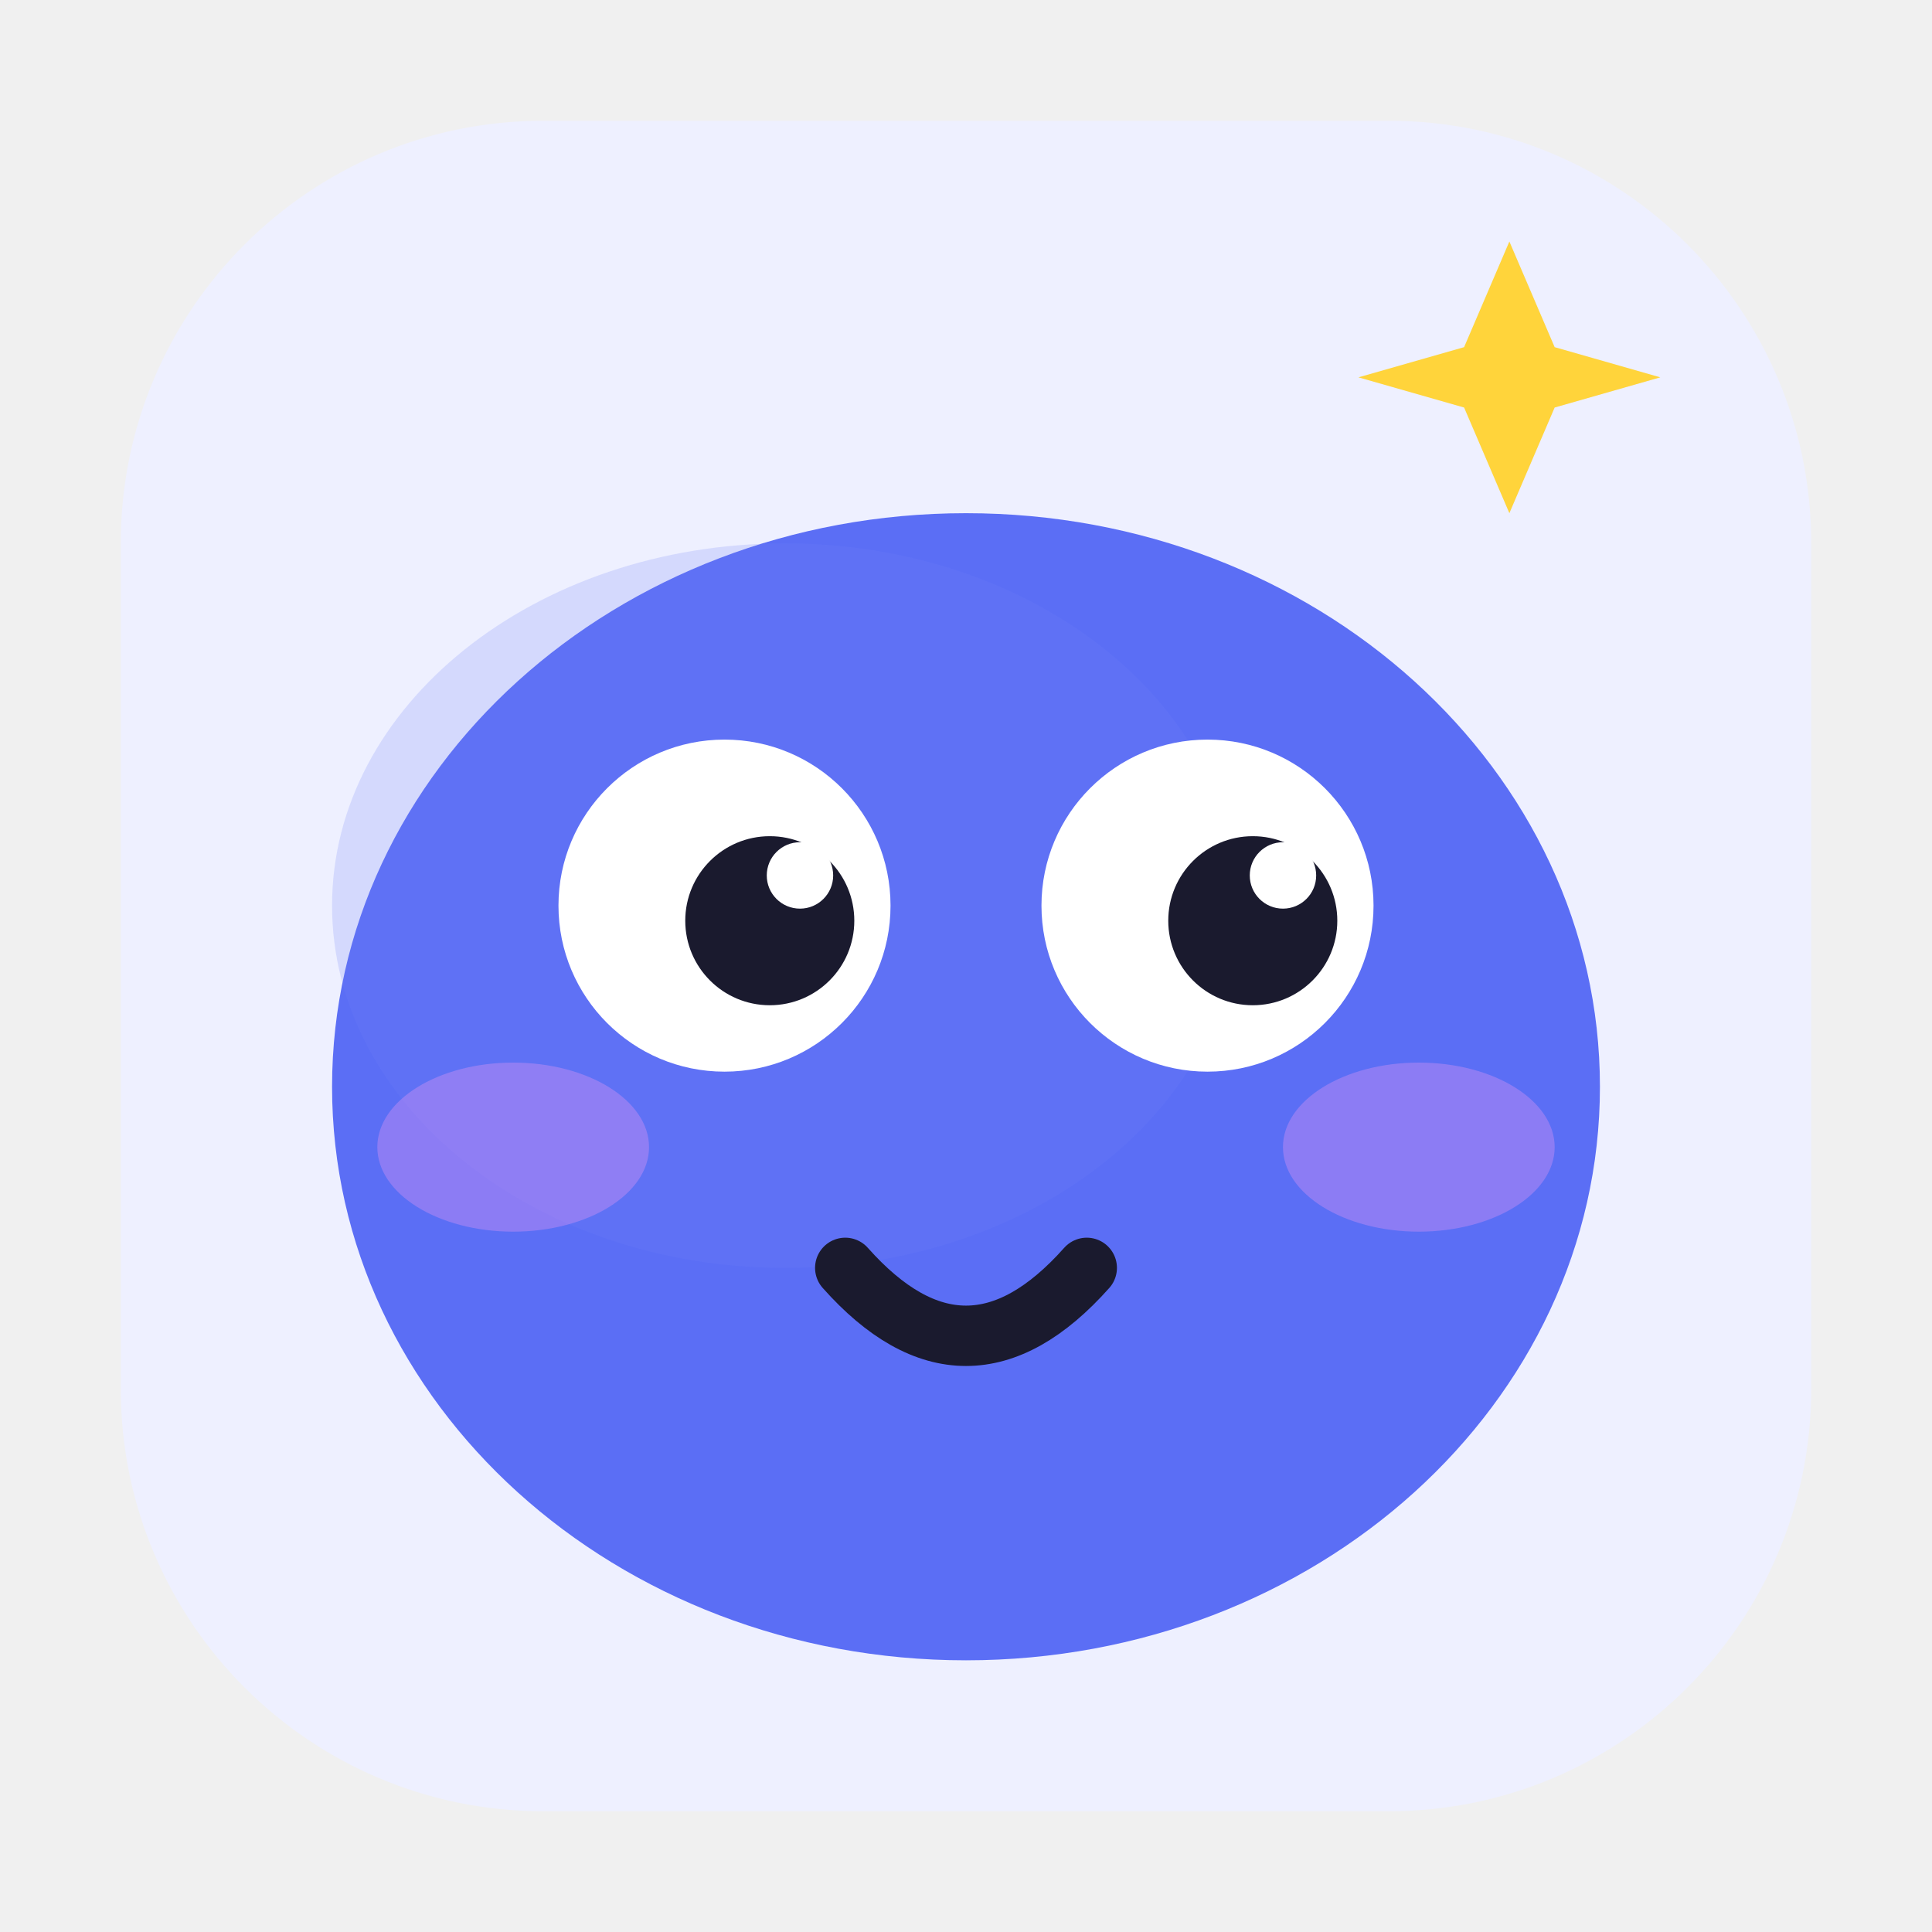
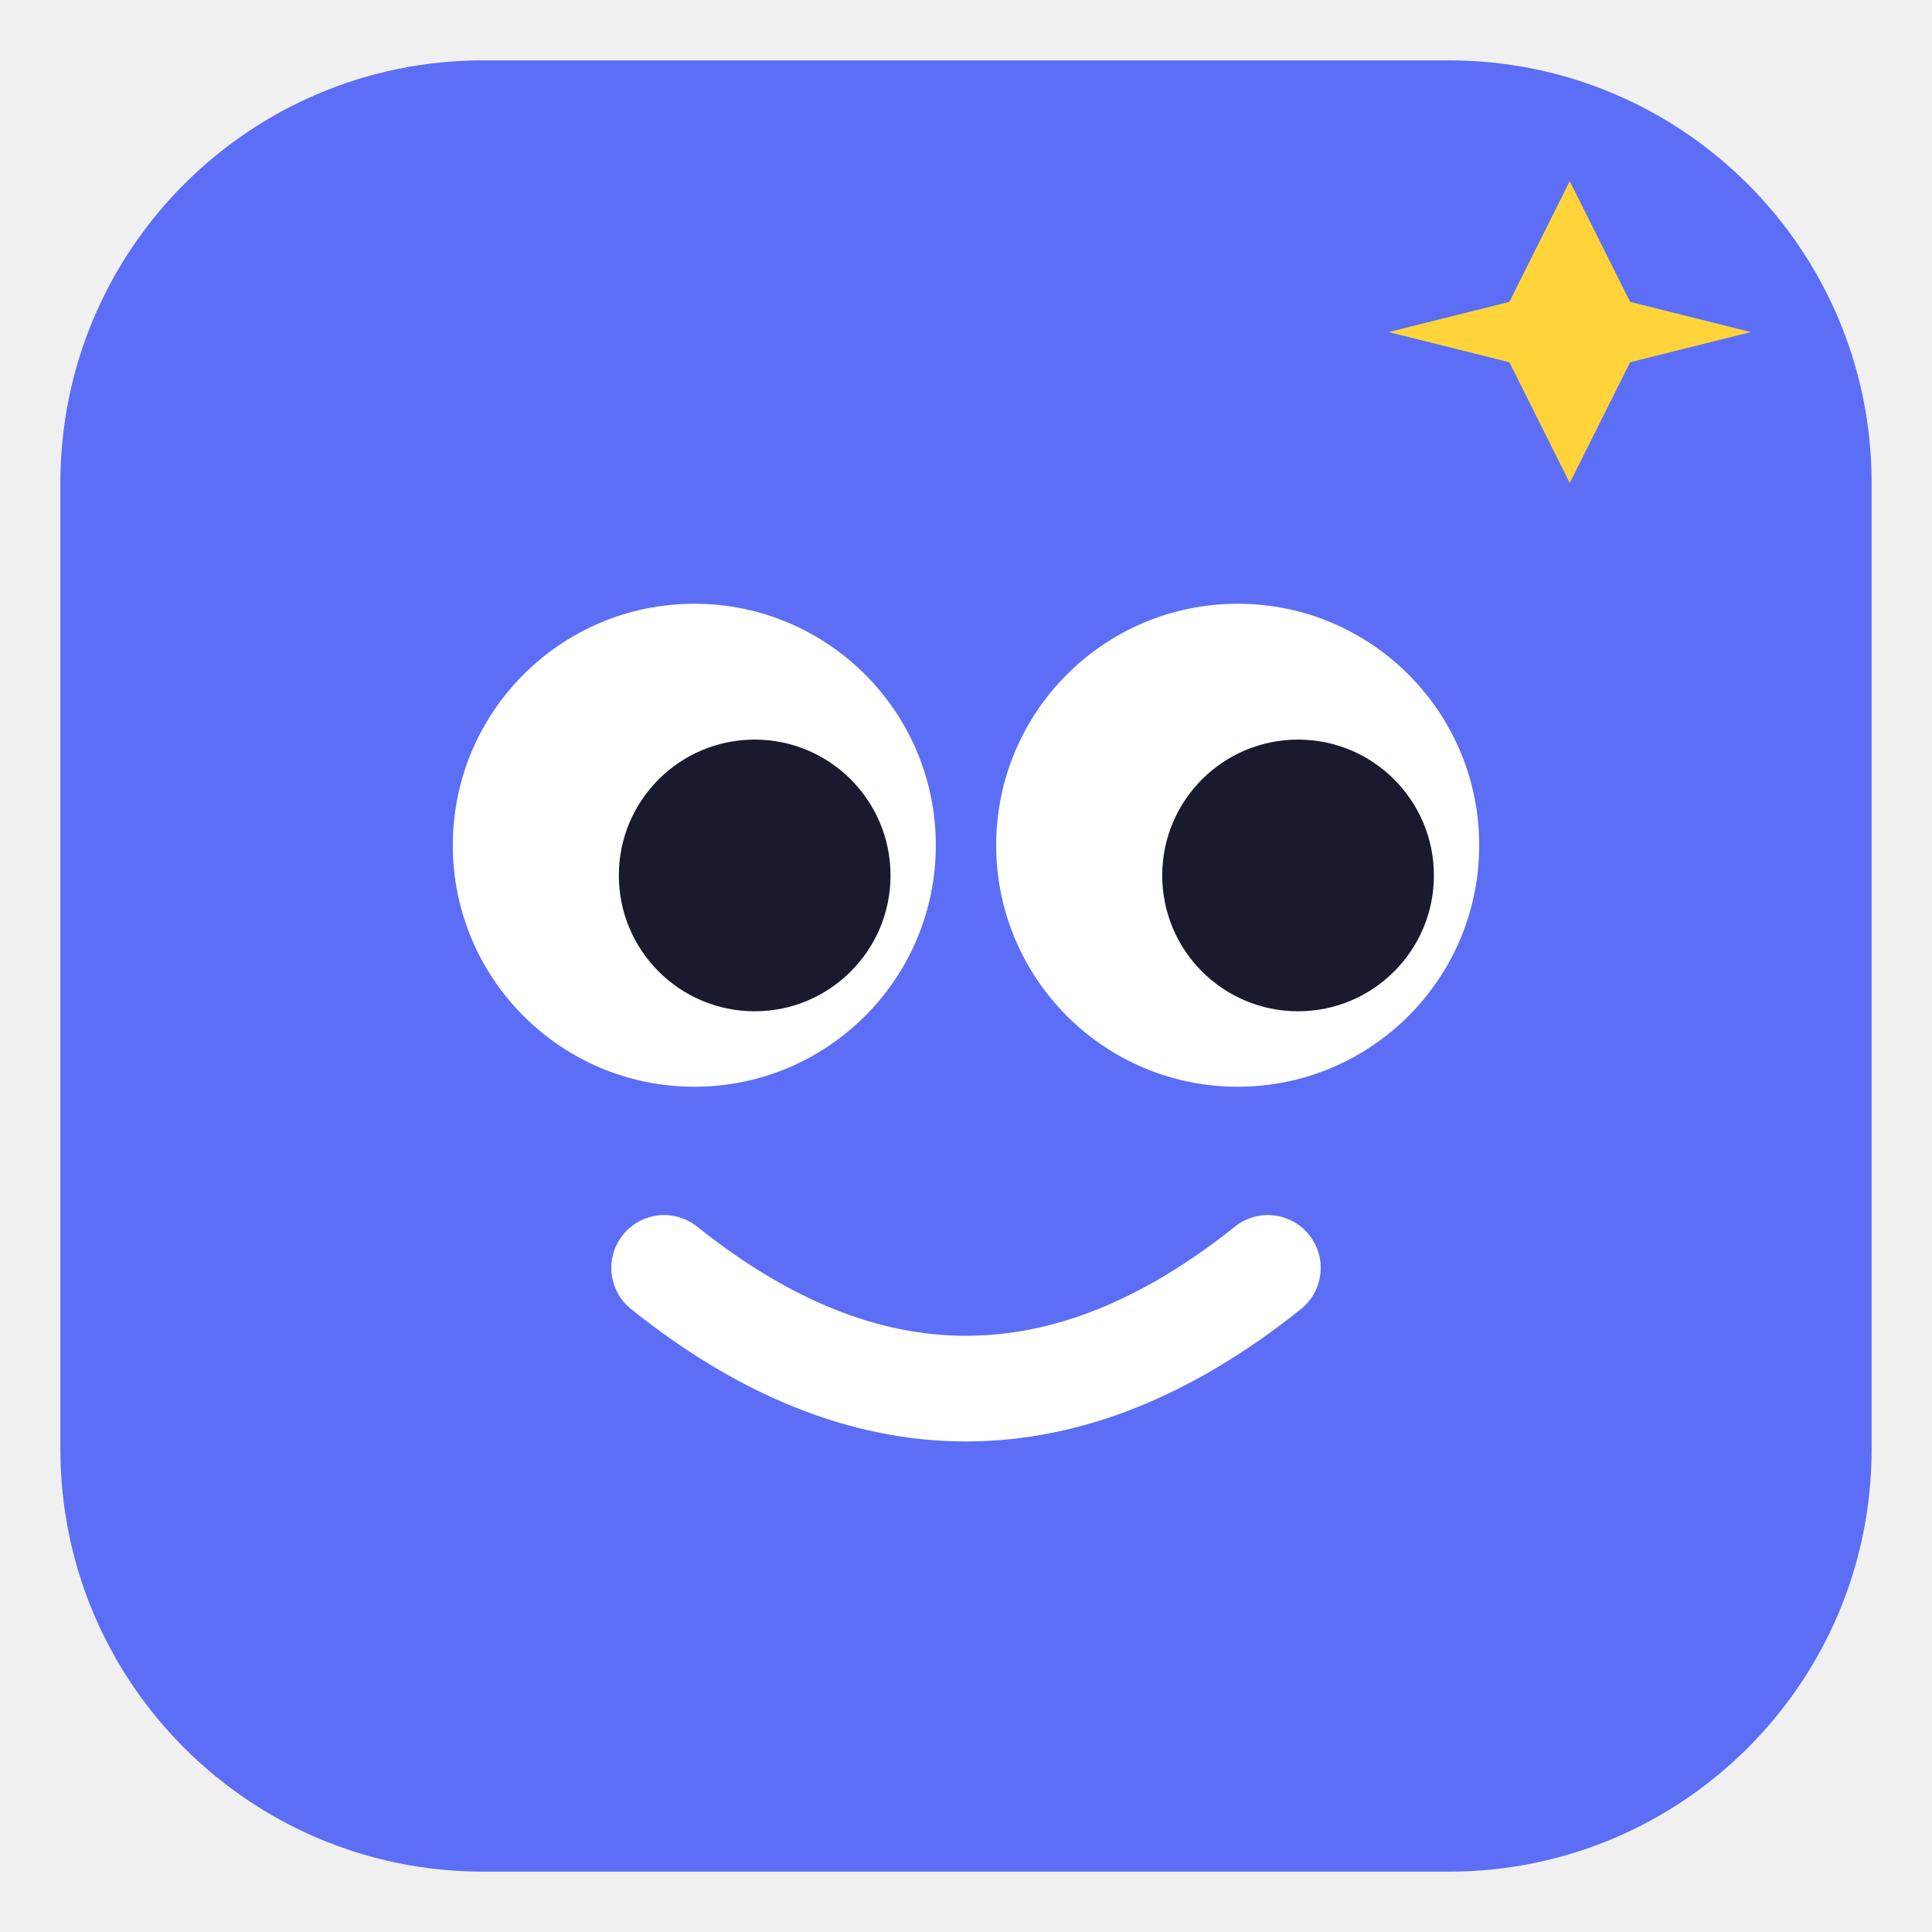
<svg xmlns="http://www.w3.org/2000/svg" viewBox="0 0 64 64" width="64" height="64">
-   <rect x="4" y="4" width="56" height="56" rx="14" fill="#EEF0FF" />
-   <ellipse cx="32" cy="36" rx="21" ry="19" fill="#5b6ef5" />
-   <ellipse cx="26" cy="30" rx="15" ry="12" fill="#6e7ff7" opacity="0.2" />
-   <circle cx="24" cy="30" r="5.5" fill="white" />
-   <circle cx="40" cy="30" r="5.5" fill="white" />
-   <circle cx="25.5" cy="30.5" r="2.8" fill="#1a1a2e" />
-   <circle cx="41.5" cy="30.5" r="2.8" fill="#1a1a2e" />
-   <circle cx="26.5" cy="29" r="1.1" fill="white" />
-   <circle cx="42.5" cy="29" r="1.1" fill="white" />
-   <path d="M28 42 Q32 46.5 36 42" stroke="#1a1a2e" fill="none" stroke-width="2" stroke-linecap="round" />
-   <ellipse cx="17" cy="38" rx="4.5" ry="2.8" fill="#ff9ff3" opacity="0.3" />
-   <ellipse cx="47" cy="38" rx="4.5" ry="2.8" fill="#ff9ff3" opacity="0.3" />
-   <path d="M50 8 L51.5 11.5 L55 12.5 L51.5 13.5 L50 17 L48.5 13.5 L45 12.5 L48.5 11.5Z" fill="#FFD43B" />
+   <rect x="2" y="2" width="60" height="60" rx="14" fill="#5b6ef5" />
+   <circle cx="23" cy="28" r="8" fill="white" />
+   <circle cx="41" cy="28" r="8" fill="white" />
+   <circle cx="25" cy="29" r="4.5" fill="#1a1a2e" />
+   <circle cx="43" cy="29" r="4.5" fill="#1a1a2e" />
+   <path d="M22 42 Q32 50 42 42" stroke="white" fill="none" stroke-width="3.5" stroke-linecap="round" />
+   <path d="M52 6 L54 10 L58 11 L54 12 L52 16 L50 12 L46 11 L50 10Z" fill="#FFD43B" />
</svg>
